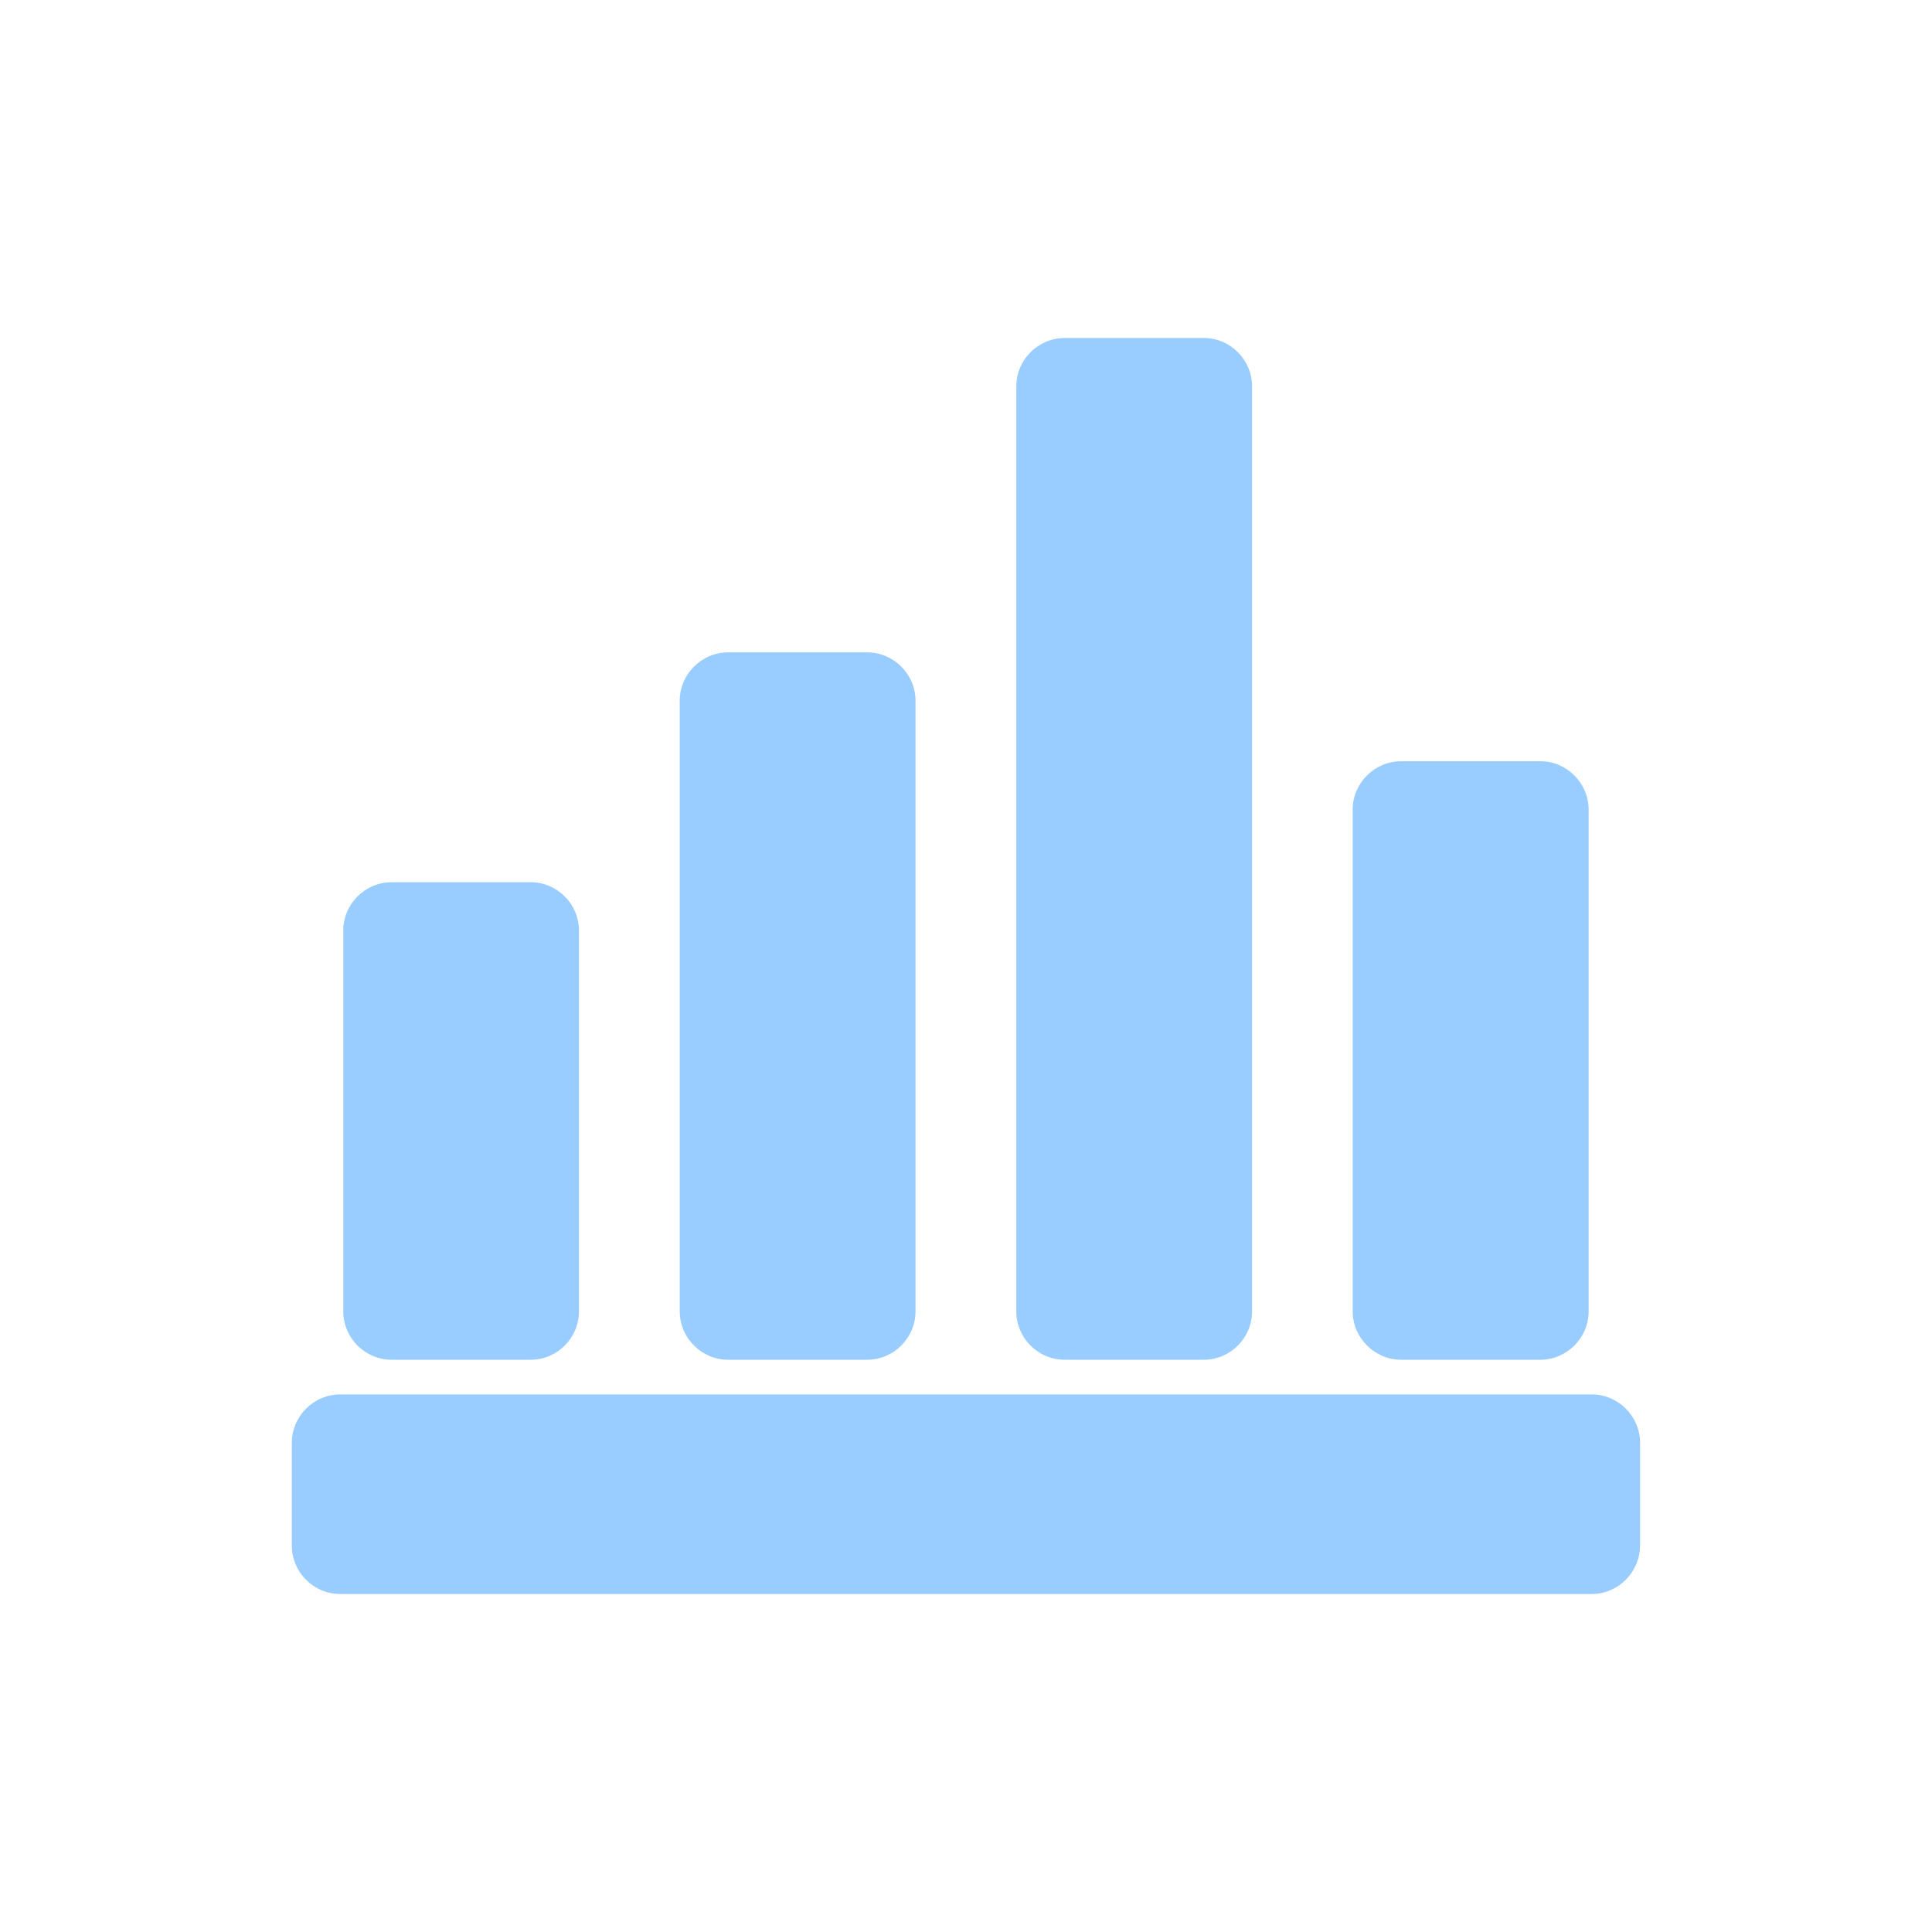
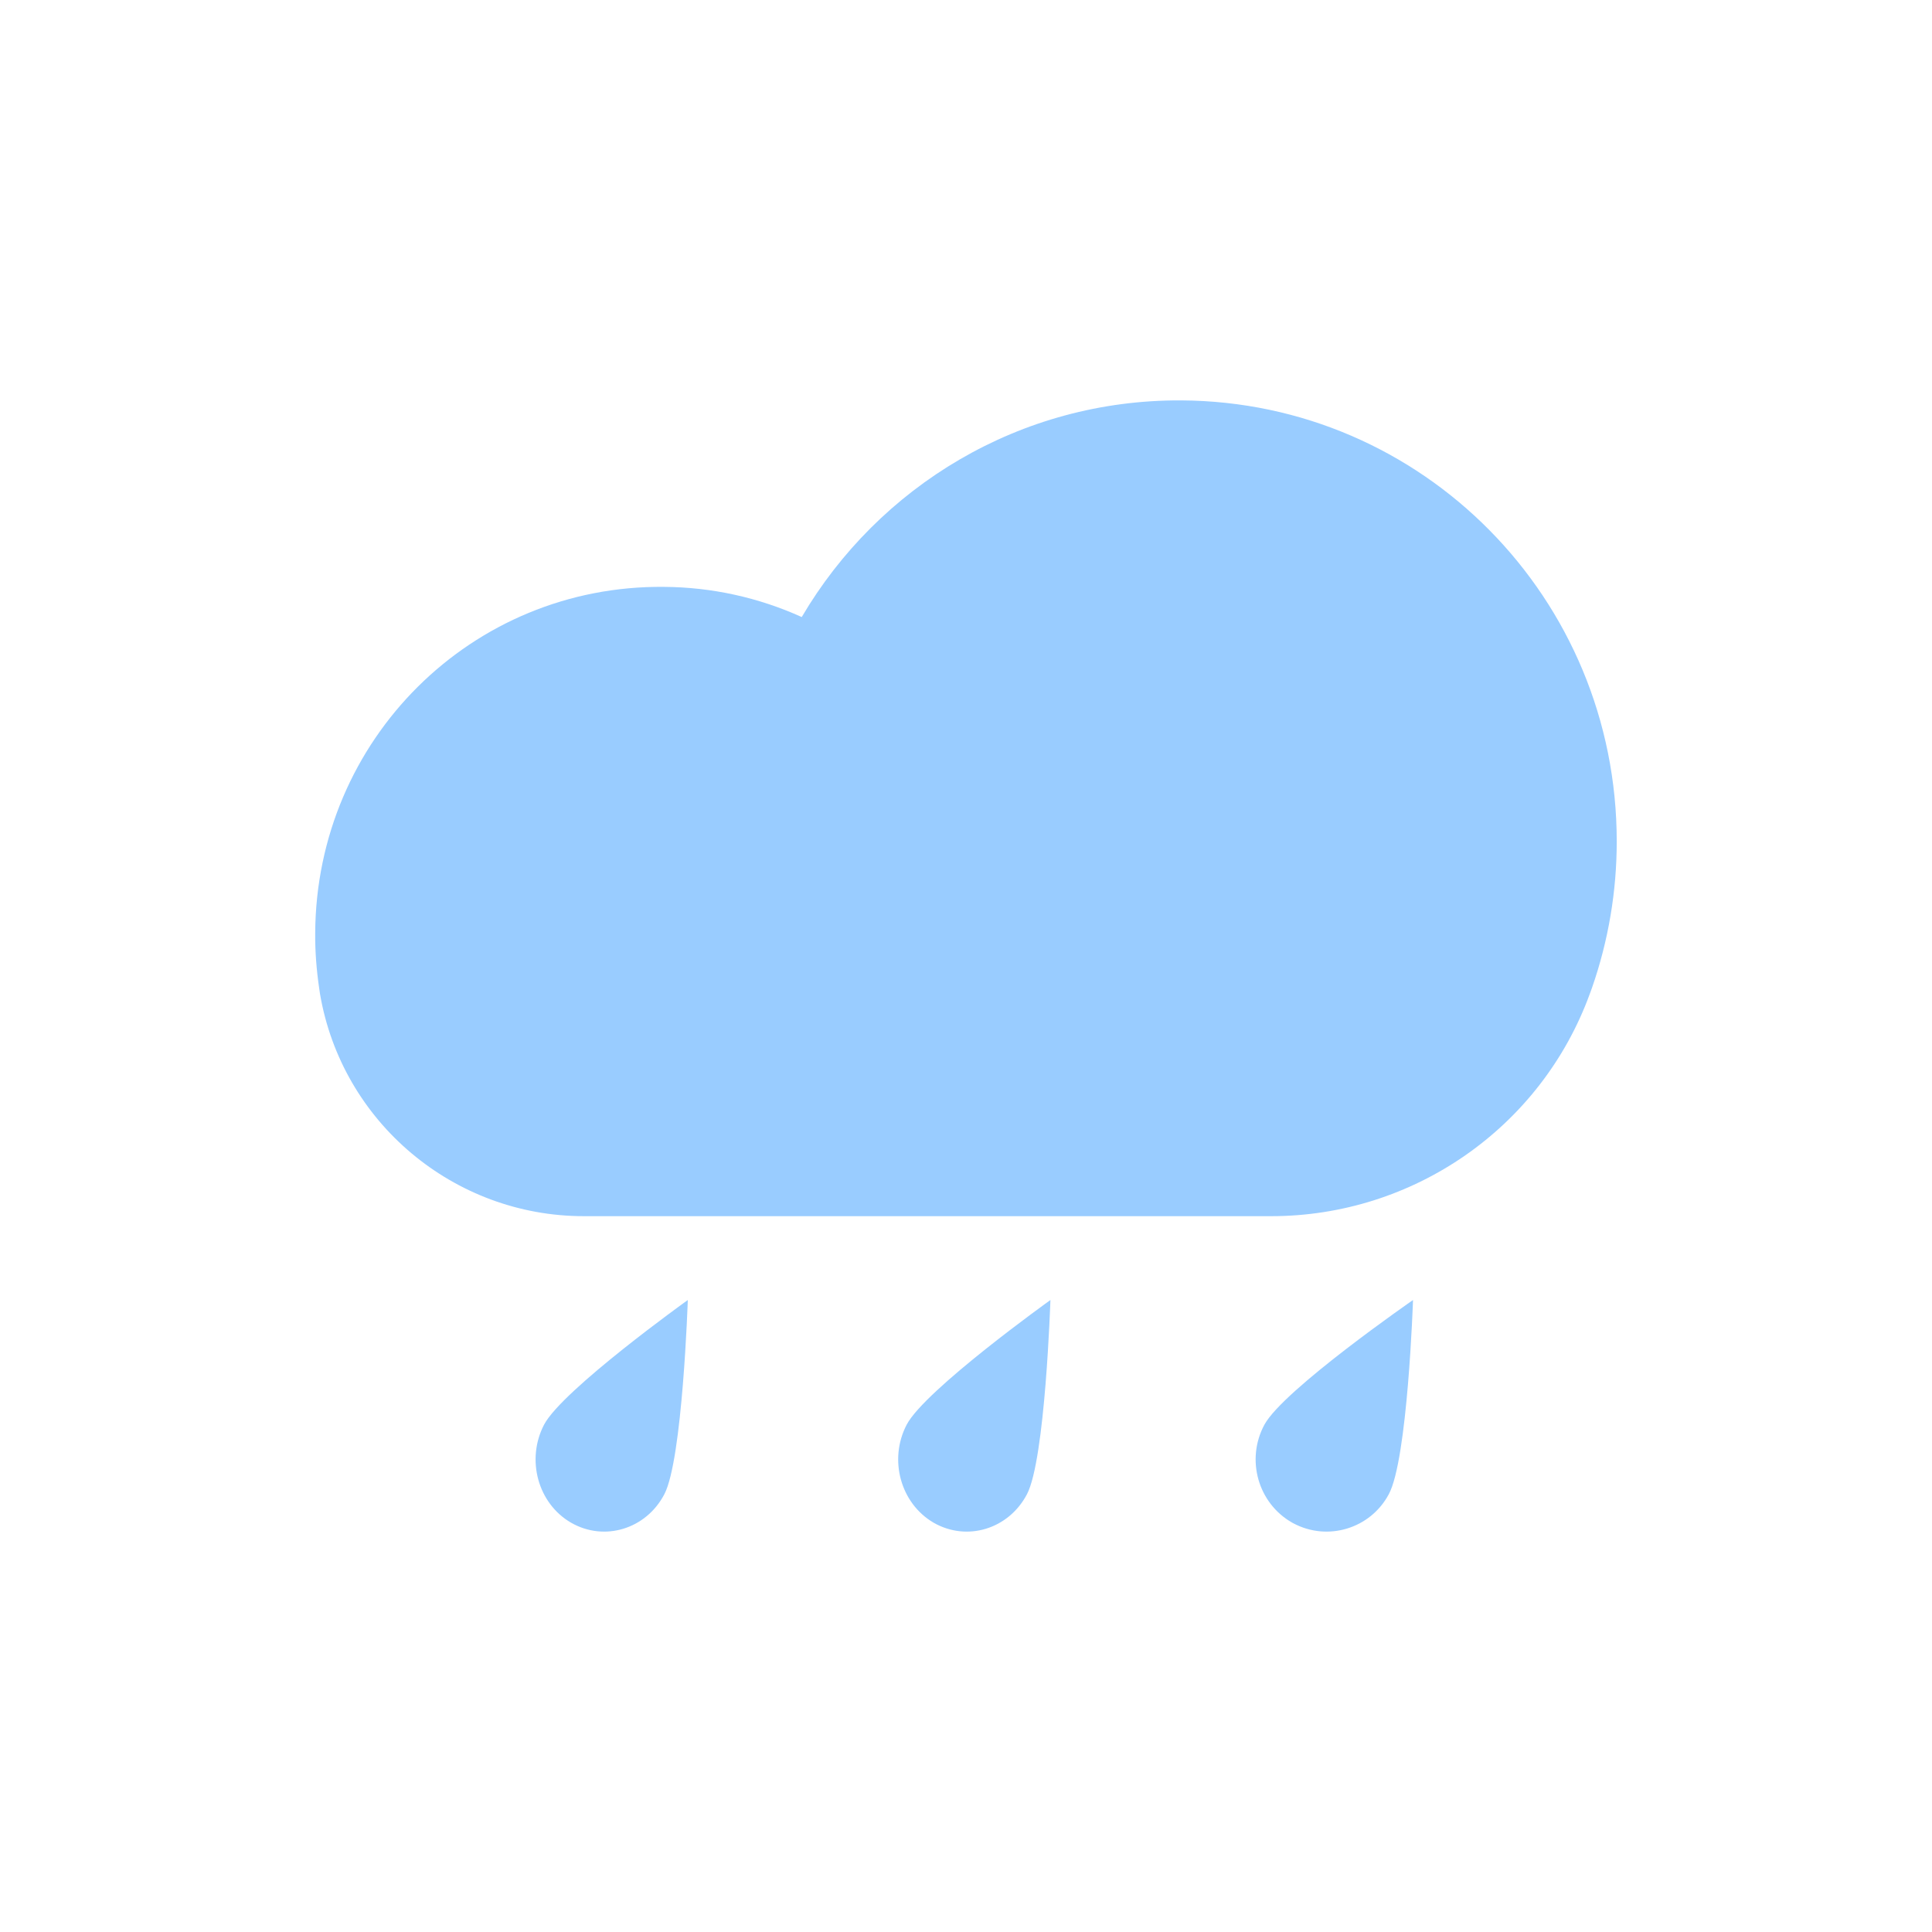
<svg xmlns="http://www.w3.org/2000/svg" version="1.1" id="图形" x="0px" y="0px" width="1000.637px" height="1000.678px" viewBox="0 0 1000.637 1000.678" enable-background="new 0 0 1000.637 1000.678" xml:space="preserve">
-   <path fill="#99CCFF" d="M299.87,679.231c0,13.756-11.25,25.055-25.013,25.055H202.87c-13.816,0-25.068-11.299-25.068-25.055V481.966  c0-13.77,11.3-25.021,25.068-25.021h71.987c13.763,0,25.013,11.3,25.013,25.021V679.231z M474.188,679.231  c0,13.756-11.3,25.055-25.063,25.055h-71.987c-13.768,0-25.068-11.299-25.068-25.055V362.952c0-13.763,11.301-25.063,25.068-25.063  h71.987c13.763,0,25.063,11.3,25.063,25.063V679.231z M648.505,679.231c0,13.756-11.251,25.055-25.008,25.055h-72.034  c-13.828,0-25.068-11.299-25.068-25.055V200.132c0-13.769,11.287-25.068,25.068-25.068h72.034c13.757,0,25.008,11.299,25.008,25.068  V679.231z M822.834,679.231c0,13.756-11.298,25.055-25.067,25.055h-72.046c-13.66,0-25.104-11.299-25.104-25.055V419.35  c0-13.768,11.395-25.066,25.104-25.066h72.046c13.77,0,25.067,11.298,25.067,25.066V679.231z M849.433,800.558  c0,13.756-11.3,25.057-25.031,25.057H176.225c-13.817,0-25.068-11.301-25.068-25.057v-53.195c0-13.816,11.251-25.115,25.068-25.115  h648.225c13.731,0,25.031,11.299,25.031,25.115v53.195H849.433z" />
+   <path fill="#99CCFF" d="M611.832,207.384c-83.62-0.446-156.857,44.637-196.572,112.216c-22.423-10.157-46.737-15.481-71.357-15.628  c-99.469-1.02-180.112,79.041-180.644,179.273c-0.09,9.61,0.679,19.117,2.027,28.387l0.436,3.012  c11.313,66.758,69.477,115.274,136.688,115.274h355.966c73.521,0,139.769-45.707,165.091-115.24c0.339-0.952,0.726-2.026,1.11-3.046  c8.493-24.365,12.819-49.987,12.808-75.785c0.046-125.906-100.528-227.783-225.564-228.463 M344.085,773.966  c-9.49,18.108-31.098,24.597-48.283,14.722c-17.23-9.931-23.408-32.729-14.002-50.791c9.541-18.063,74.447-64.551,74.447-64.551  S353.535,755.959,344.085,773.966 M719.304,773.966c-9.503,17.791-31.618,24.517-49.421,15.017  c-0.183-0.091-0.363-0.181-0.544-0.295c-17.757-10.022-24.189-32.729-14.428-50.791c9.808-18.063,76.962-64.551,76.962-64.551  S729.11,755.959,719.304,773.966 M531.902,773.966c-9.534,18.108-31.091,24.597-48.332,14.722  c-17.175-10.022-23.396-32.729-13.952-50.791c9.49-18.063,74.447-64.551,74.447-64.551S541.393,755.959,531.902,773.966" />
</svg>
